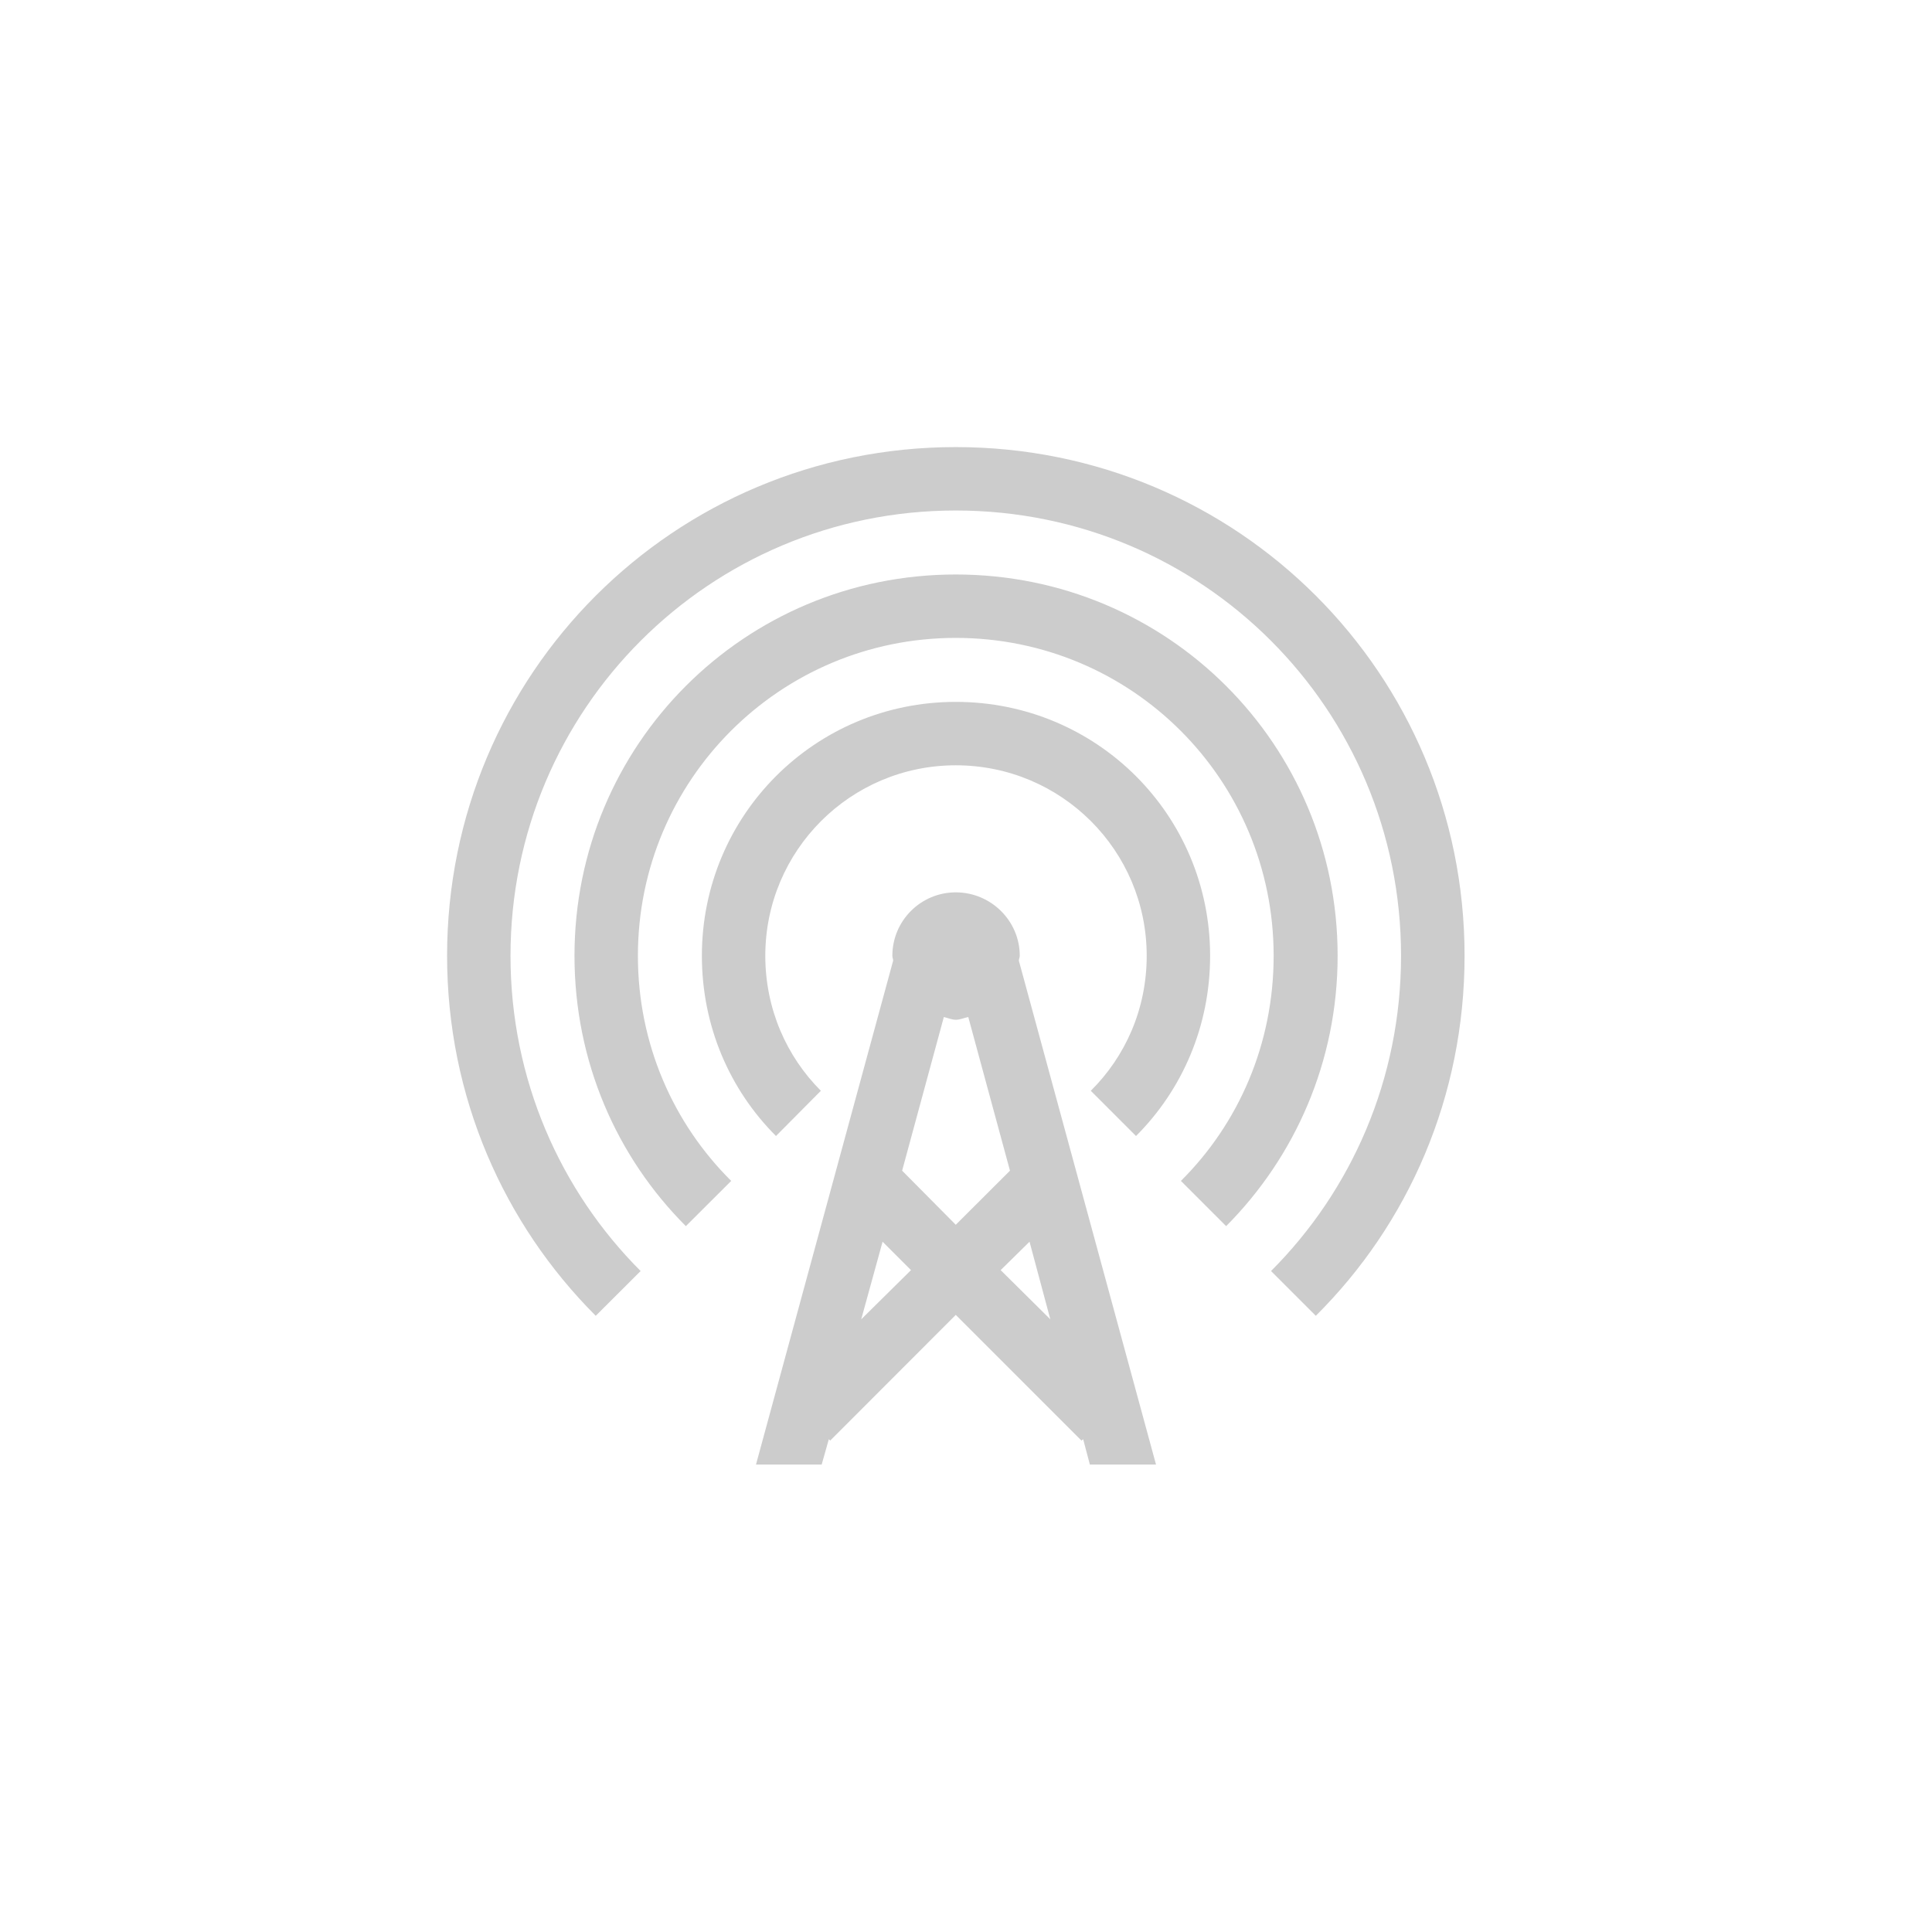
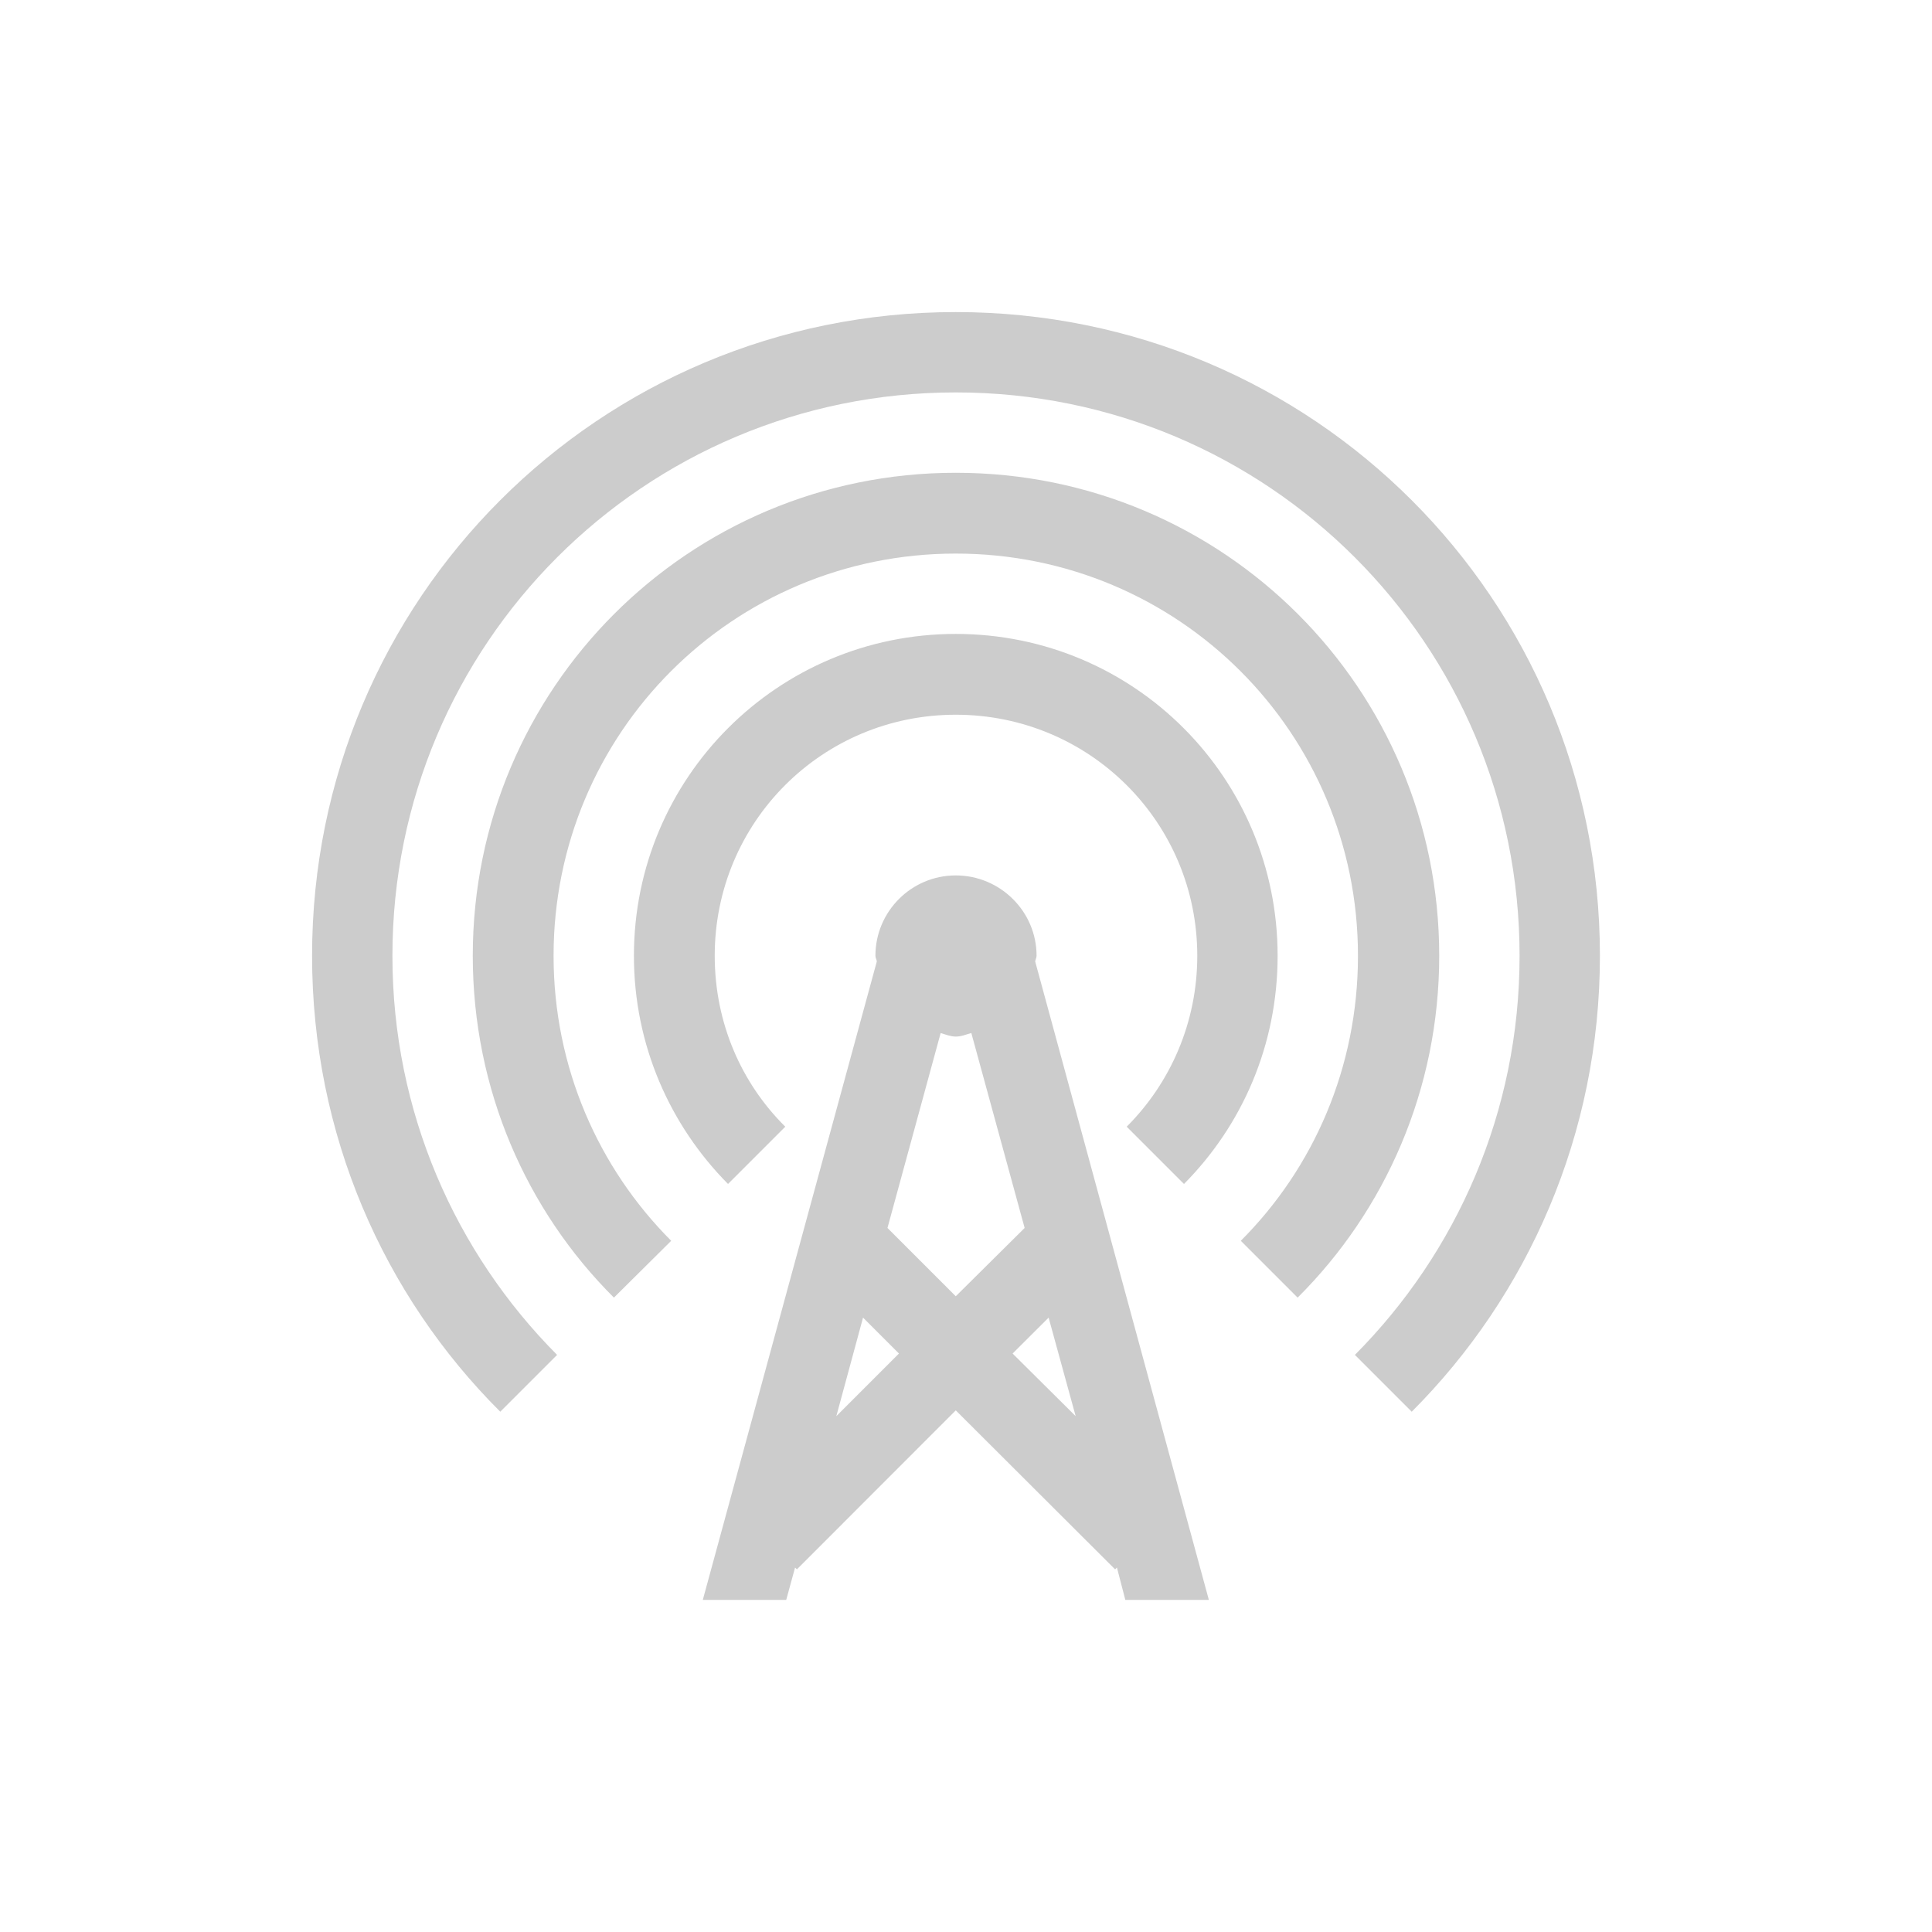
<svg xmlns="http://www.w3.org/2000/svg" width="17pt" height="17pt" viewBox="0 0 17 17" version="1.1">
  <g id="surface1">
-     <path style=" stroke:none;fill-rule:nonzero;fill:rgb(80%,80%,80%);fill-opacity:1;" d="M 8.41 3.934 C 5.93 3.934 3.934 5.93 3.934 8.41 C 3.934 9.652 4.434 10.77 5.242 11.578 L 5.637 11.184 C 4.93 10.477 4.492 9.496 4.492 8.41 C 4.492 6.242 6.242 4.492 8.41 4.492 C 10.582 4.492 12.328 6.242 12.328 8.41 C 12.328 9.496 11.891 10.477 11.184 11.184 L 11.578 11.578 C 12.391 10.77 12.887 9.652 12.887 8.41 C 12.887 5.93 10.891 3.934 8.41 3.934 Z M 8.41 5.055 C 6.551 5.055 5.055 6.551 5.055 8.41 C 5.055 9.34 5.426 10.18 6.035 10.789 L 6.434 10.391 C 5.926 9.887 5.613 9.188 5.613 8.41 C 5.613 6.863 6.863 5.613 8.41 5.613 C 9.961 5.613 11.207 6.863 11.207 8.41 C 11.207 9.188 10.898 9.887 10.391 10.391 L 10.789 10.789 C 11.395 10.18 11.77 9.34 11.77 8.41 C 11.77 6.551 10.273 5.055 8.41 5.055 Z M 8.41 6.176 C 7.172 6.176 6.176 7.172 6.176 8.41 C 6.176 9.031 6.422 9.59 6.828 9.996 L 7.223 9.598 C 6.922 9.297 6.734 8.879 6.734 8.41 C 6.734 7.484 7.484 6.734 8.41 6.734 C 9.34 6.734 10.09 7.484 10.09 8.41 C 10.09 8.879 9.902 9.297 9.598 9.598 L 9.996 9.996 C 10.402 9.59 10.648 9.031 10.648 8.41 C 10.648 7.172 9.652 6.176 8.41 6.176 Z M 8.41 7.852 C 8.102 7.852 7.852 8.102 7.852 8.41 C 7.852 8.426 7.859 8.438 7.859 8.453 L 6.652 12.887 L 7.23 12.887 L 7.293 12.664 L 7.305 12.676 L 8.41 11.57 L 9.516 12.676 L 9.531 12.664 L 9.59 12.887 L 10.172 12.887 L 8.965 8.453 C 8.965 8.438 8.973 8.426 8.973 8.41 C 8.973 8.102 8.719 7.852 8.41 7.852 Z M 8.305 8.949 C 8.34 8.957 8.375 8.973 8.41 8.973 C 8.449 8.973 8.48 8.957 8.52 8.949 L 8.887 10.301 L 8.41 10.777 L 7.938 10.301 Z M 9.059 10.926 L 9.242 11.609 L 8.805 11.176 Z M 7.766 10.926 L 8.016 11.176 L 7.578 11.609 Z M 7.766 10.926 " />
+     <path style=" stroke:none;fill-rule:nonzero;fill:rgb(80%,80%,80%);fill-opacity:1;" d="M 8.41 2.746 C 5.273 2.746 2.746 5.273 2.746 8.41 C 2.746 9.98 3.375 11.398 4.402 12.422 L 4.902 11.922 C 4.008 11.023 3.453 9.785 3.453 8.41 C 3.453 5.668 5.668 3.453 8.41 3.453 C 11.156 3.453 13.371 5.668 13.371 8.41 C 13.371 9.785 12.816 11.023 11.922 11.922 L 12.422 12.422 C 13.445 11.398 14.078 9.98 14.078 8.41 C 14.078 5.273 11.551 2.746 8.41 2.746 Z M 8.41 4.16 C 6.059 4.16 4.16 6.059 4.16 8.41 C 4.16 9.586 4.633 10.652 5.402 11.418 L 5.906 10.918 C 5.266 10.277 4.871 9.391 4.871 8.41 C 4.871 6.449 6.449 4.871 8.41 4.871 C 10.371 4.871 11.949 6.449 11.949 8.41 C 11.949 9.391 11.559 10.277 10.918 10.918 L 11.418 11.418 C 12.188 10.652 12.664 9.586 12.664 8.41 C 12.664 6.059 10.766 4.16 8.41 4.16 Z M 8.41 5.578 C 6.844 5.578 5.578 6.844 5.578 8.41 C 5.578 9.195 5.895 9.902 6.406 10.418 L 6.91 9.914 C 6.523 9.531 6.289 9 6.289 8.41 C 6.289 7.234 7.234 6.289 8.41 6.289 C 9.586 6.289 10.535 7.234 10.535 8.41 C 10.535 9 10.297 9.531 9.914 9.914 L 10.418 10.418 C 10.93 9.902 11.242 9.195 11.242 8.41 C 11.242 6.844 9.98 5.578 8.41 5.578 Z M 8.41 7.703 C 8.02 7.703 7.703 8.02 7.703 8.41 C 7.703 8.43 7.715 8.445 7.715 8.461 L 6.184 14.078 L 6.918 14.078 L 6.996 13.793 L 7.012 13.809 L 8.41 12.41 L 9.812 13.809 L 9.828 13.793 L 9.902 14.078 L 10.637 14.078 L 9.109 8.461 C 9.109 8.445 9.121 8.43 9.121 8.41 C 9.121 8.02 8.801 7.703 8.41 7.703 Z M 8.277 9.09 C 8.32 9.102 8.363 9.121 8.41 9.121 C 8.461 9.121 8.5 9.102 8.547 9.09 L 9.016 10.805 L 8.41 11.406 L 7.809 10.805 Z M 9.227 11.594 L 9.465 12.461 L 8.91 11.91 Z M 7.594 11.594 L 7.91 11.91 L 7.359 12.461 Z M 7.594 11.594 " />
  </g>
</svg>
